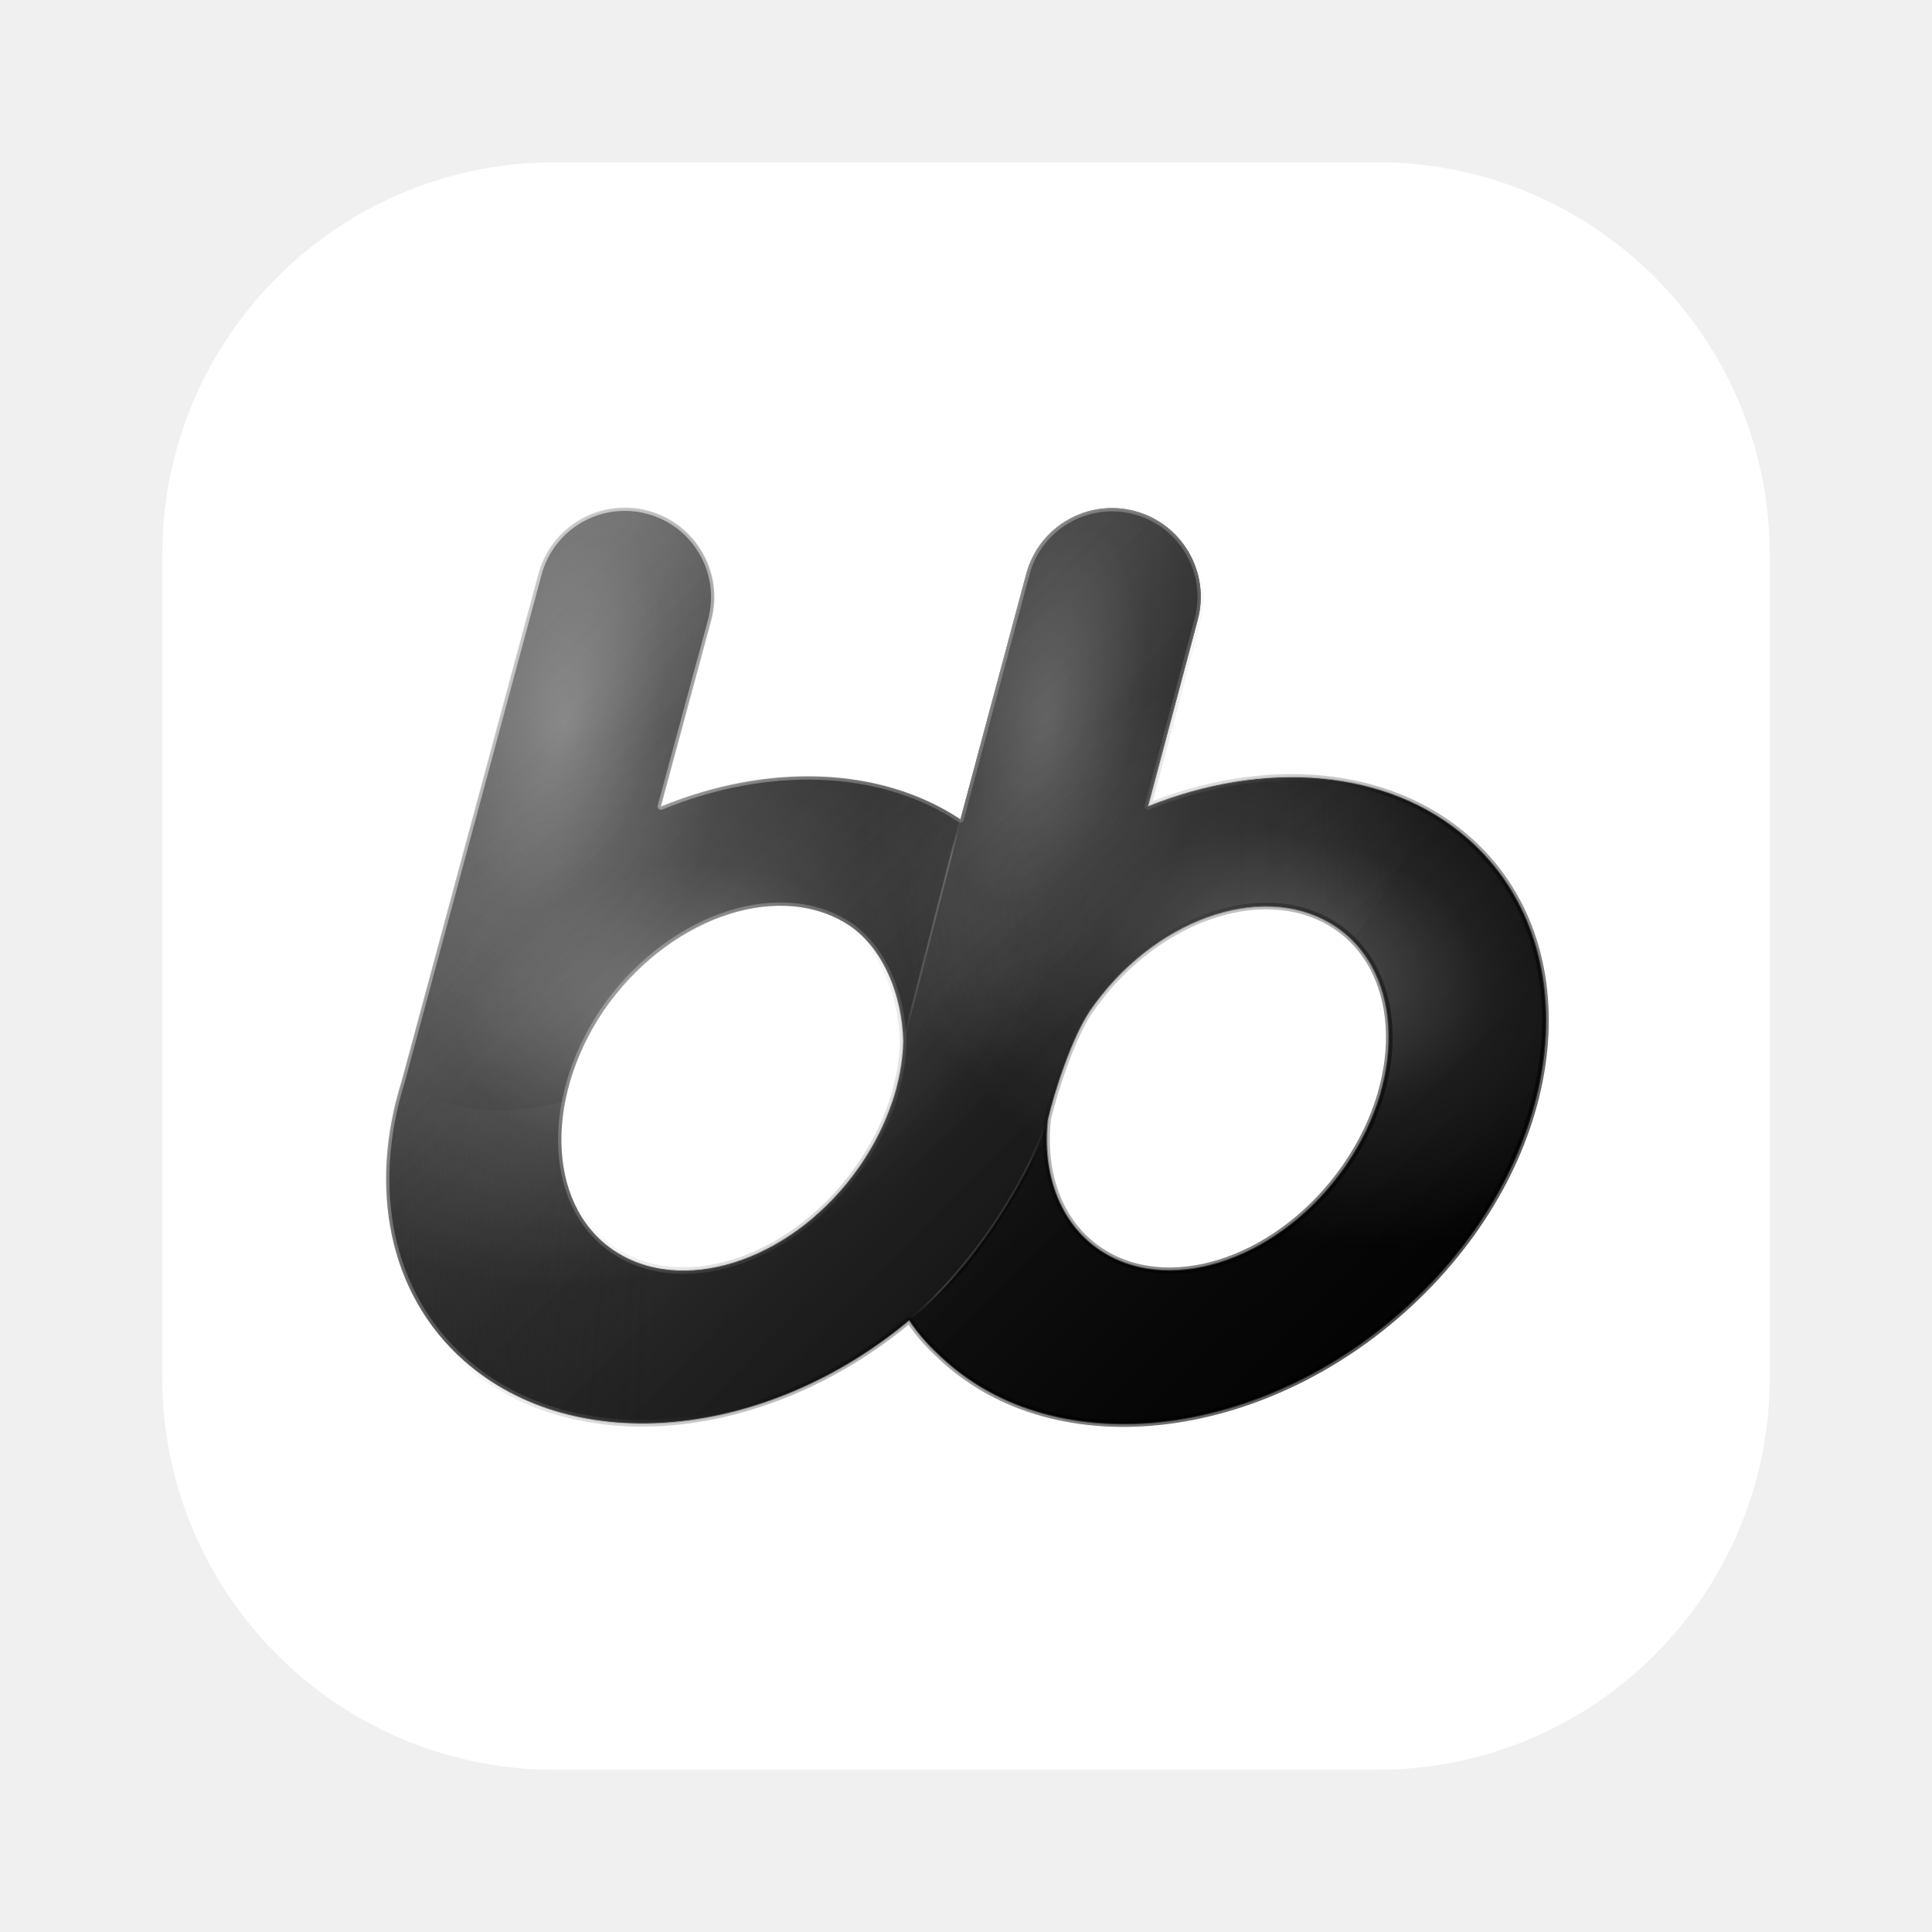
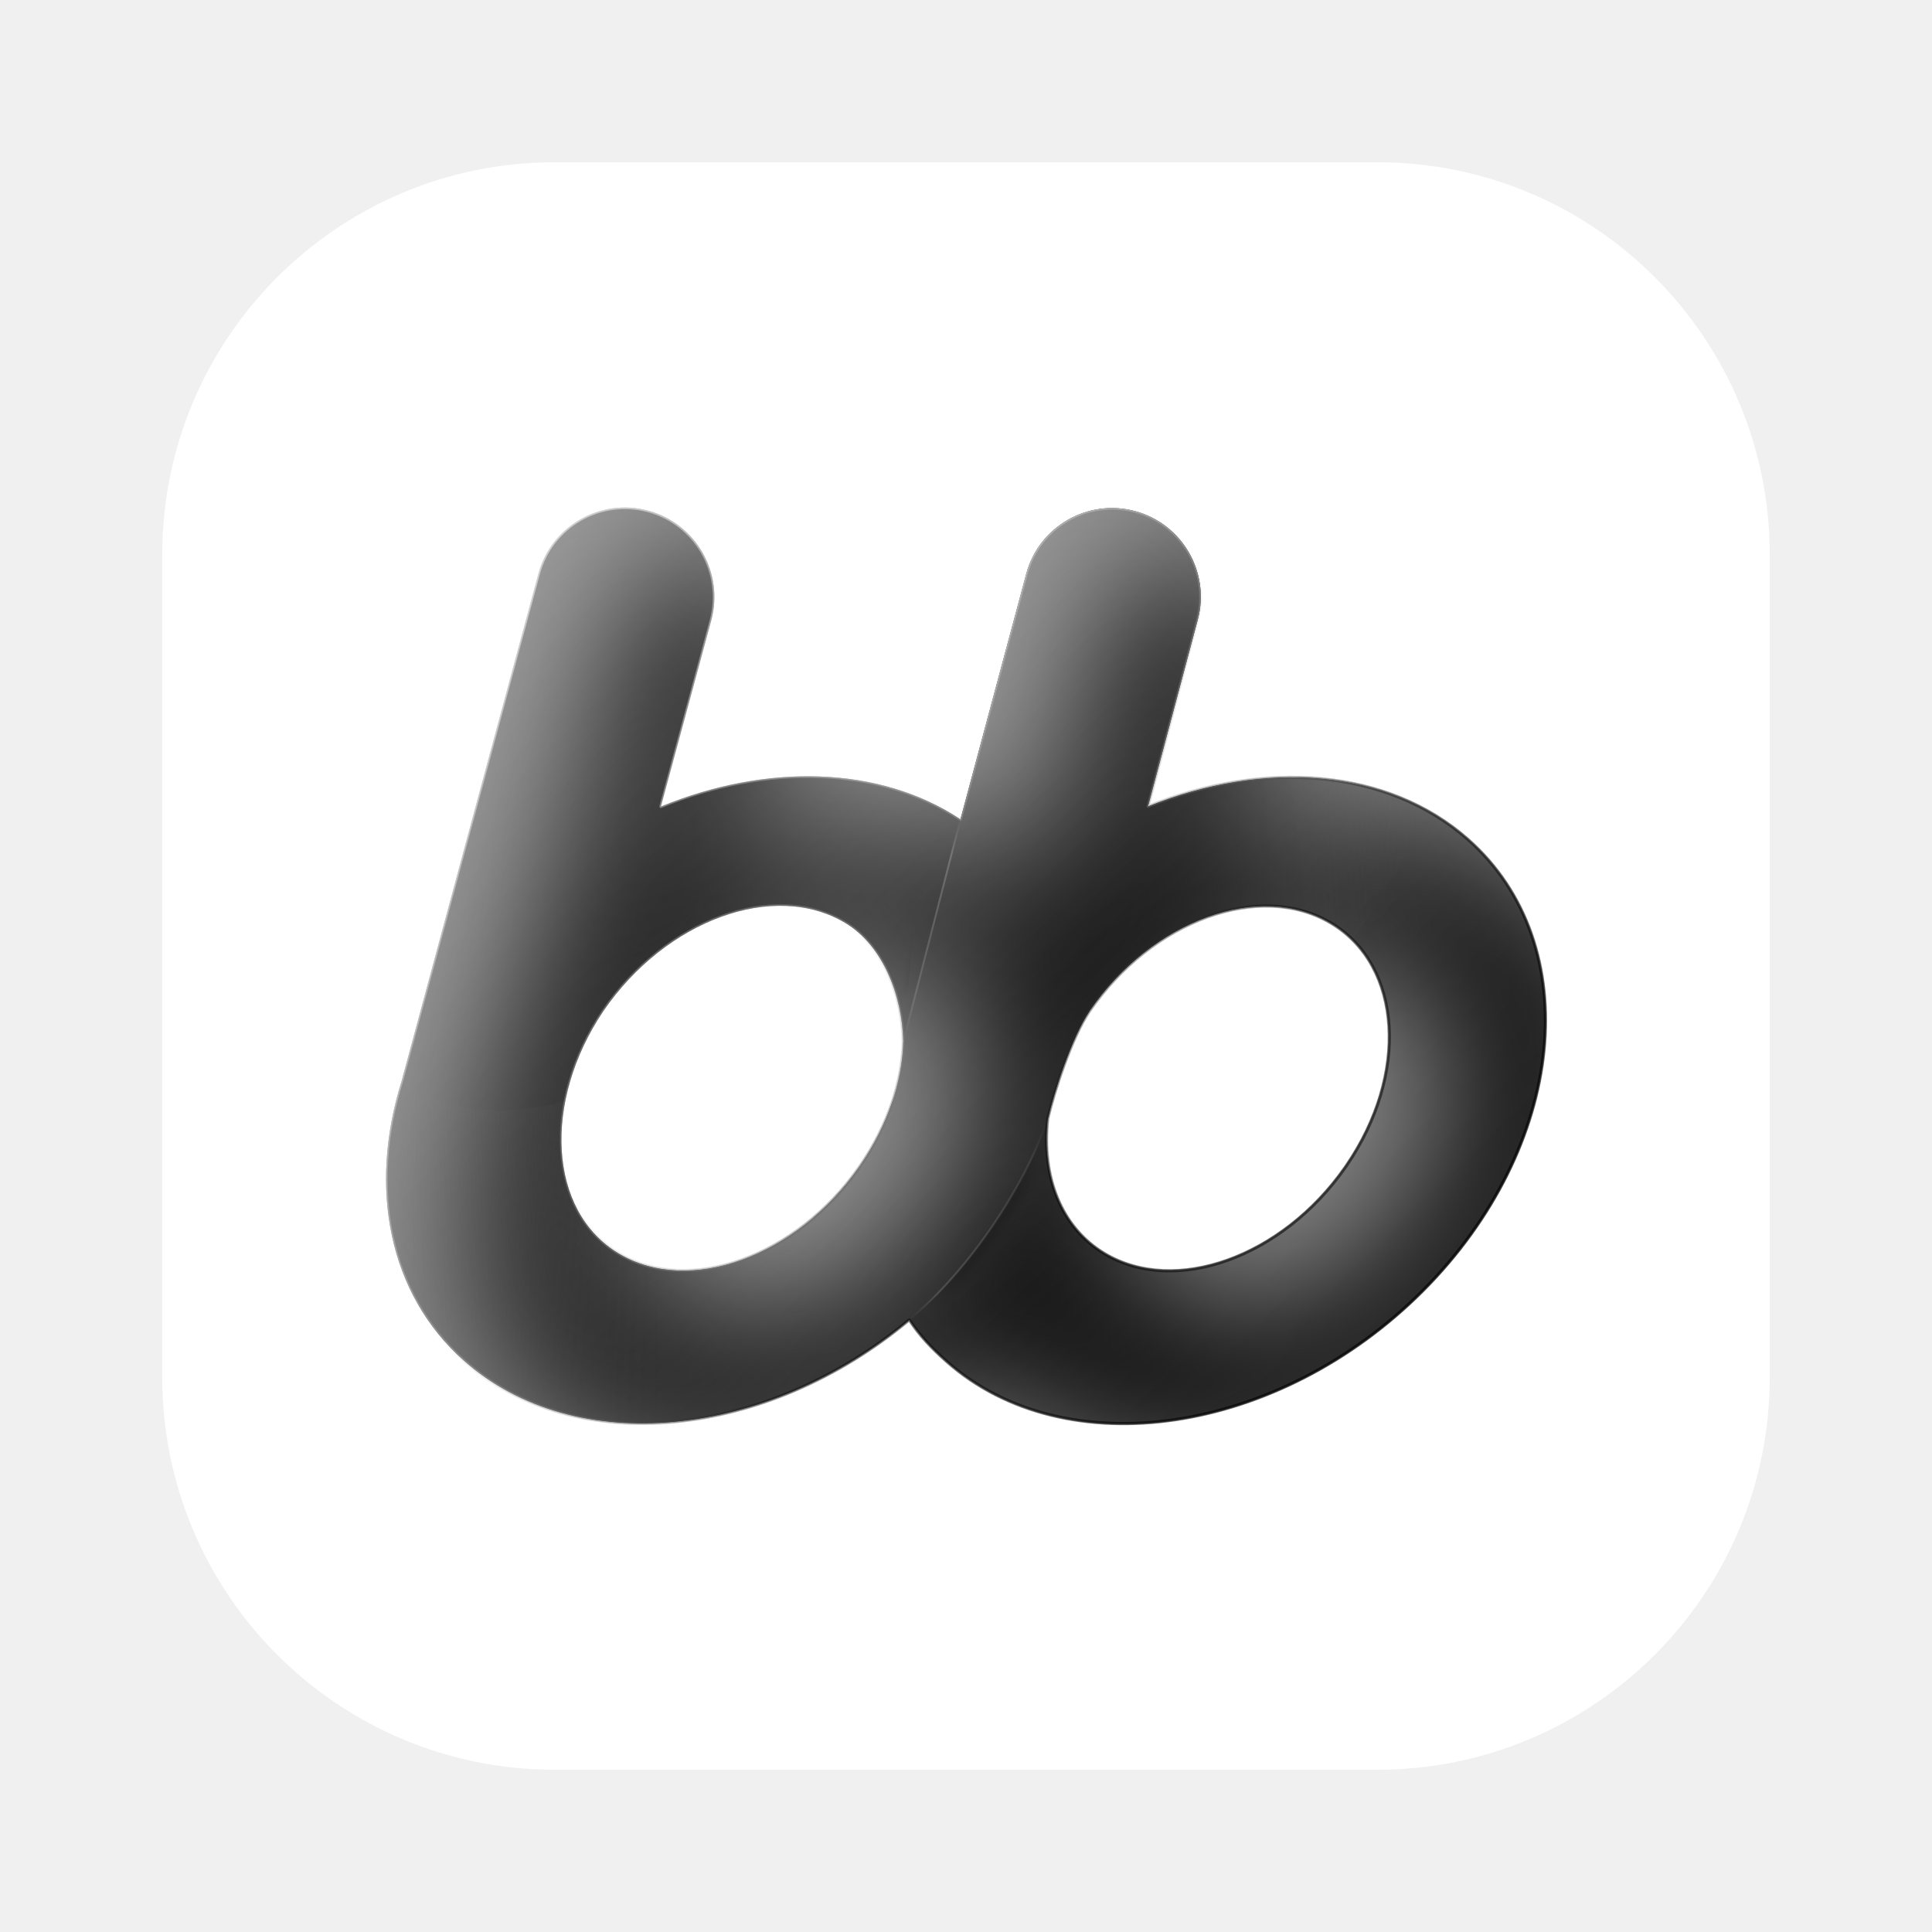
<svg xmlns="http://www.w3.org/2000/svg" viewBox="0 0 512 512">
  <rect x="43" y="43" width="426" height="426" rx="104" fill="#fff" />
  <svg x="96" y="128.189" width="320" height="255.621" viewBox="-8 -8 507 405">
    <defs>
      <path id="mark" fill-rule="evenodd" d="M243.173 132.901C209.16 110.325 161.732 109.355 117.39 127.537L138.53 49.419C143.962 29.344 132.062 8.673 111.974 3.291 91.943-2.077 71.348 9.793 65.95 29.816L8.449 243.115 8.431 243.11C-5.35 287.398 2.824 332.057 34.741 360.27 81.38 401.497 162.048 392.94 221.66 343.061 226.111 349.8 231.053 354.963 237.39 360.565 287.404 404.775 376.886 391.327 437.242 330.885 497.598 270.443 506.288 185.578 456.275 141.368 422.463 111.479 370.582 107.952 321.904 127.469L342.81 49.115C348.113 29.238 336.312 8.822 316.441 3.498 296.555-1.831 276.113 9.971 270.785 29.857L243.173 132.901ZM279.815 258.612C282.467 247.201 289.832 224.61 297.282 213.521 323.555 175.201 369.028 158.632 398.847 176.515 428.666 194.398 431.54 239.961 405.266 278.281L404.647 279.174C378.283 316.857 333.288 333.029 303.702 315.286 285.262 304.227 277.126 282.582 279.815 258.612ZM219.168 226.258C218.73 242.98 212.813 261.289 201.226 278.189L200.608 279.083C174.244 316.766 129.249 332.936 99.663 315.193 70.077 297.449 67.626 251.559 93.243 213.428 119.516 175.108 164.988 158.541 194.807 176.423 210.476 185.82 218.698 206.643 219.168 226.258Z" />
      <clipPath id="mark-clip">
        <use href="#mark" clip-rule="evenodd" />
      </clipPath>
      <path id="foreground-lower" d="       M8.431 243.11       C-5.35 287.398 2.824 332.057 34.741 360.27       C81.38 401.497 162.048 392.94 221.66 343.061       C246 322 262 286 263 249       C243 258 220 270 201.226 278.189       L200.608 279.083       C174.244 316.766 129.249 332.936 99.663 315.193       C79 302.8 70.1 276.5 77.2 251.4       C51 258 27 256 8.431 243.11Z" />
      <path id="foreground-center" d="       M243.173 132.901       L270.785 29.857       C276.113 9.971 296.555-1.831 316.441 3.498       C336.312 8.822 348.113 29.238 342.81 49.115       L321.904 127.469       C315 149 306 184 297.282 213.521       C289.832 224.61 282.467 247.201 279.815 258.612       C271.888 283.856 256.827 308.983 234.942 330.899       C230.9 334.947 225.944 339.439 221.66 343.061       C191 349 176 322 183 292       C206 274 220 250 219.168 226.258       L243.173 132.901Z" />
      <path id="foreground-upper" d="       M321.904 127.469       C360 112 406 109 437 129       C430 149 420 168 408 183       C405 180 402 178 398.847 176.515       C369.028 158.632 323.555 175.201 297.282 213.521       C302 180 310 149 321.904 127.469Z" />
      <path id="upper-seam" d="M243.173 132.901 219.168 226.258" />
      <path id="lower-seam" d="M221.66 343.061C247.234 321.797 270.309 286.682 279.815 258.612" />
      <linearGradient id="background-fill" x1="74" y1="18" x2="424" y2="377" gradientUnits="userSpaceOnUse">
-         <stop stop-color="#555555" />
-         <stop offset=".28" stop-color="#292929" />
-         <stop offset=".57" stop-color="#151515" />
-         <stop offset=".82" stop-color="#090909" />
+         <stop stop-color="#424242" />
+         <stop offset=".28" stop-color="#303030" />
+         <stop offset=".57" stop-color="#1b1b1b" />
+         <stop offset=".82" stop-color="#0b0b0b" />
        <stop offset="1" stop-color="#030303" />
      </linearGradient>
      <linearGradient id="foreground-fill" x1="74" y1="18" x2="424" y2="377" gradientUnits="userSpaceOnUse">
-         <stop stop-color="#6a6a6a" />
-         <stop offset=".28" stop-color="#353535" />
-         <stop offset=".57" stop-color="#1c1c1c" />
-         <stop offset=".82" stop-color="#101010" />
+         <stop stop-color="#4c4c4c" />
+         <stop offset=".28" stop-color="#373737" />
+         <stop offset=".57" stop-color="#212121" />
+         <stop offset=".82" stop-color="#0f0f0f" />
        <stop offset="1" stop-color="#050505" />
      </linearGradient>
      <linearGradient id="lower-fade" x1="8" y1="0" x2="118" y2="0" gradientUnits="userSpaceOnUse">
        <stop stop-color="#fff" stop-opacity="0" />
        <stop offset=".58" stop-color="#fff" stop-opacity=".72" />
        <stop offset="1" stop-color="#fff" />
      </linearGradient>
      <linearGradient id="upper-fade" x1="355" y1="0" x2="439" y2="0" gradientUnits="userSpaceOnUse">
        <stop stop-color="#fff" />
        <stop offset=".42" stop-color="#fff" stop-opacity=".88" />
        <stop offset="1" stop-color="#fff" stop-opacity="0" />
      </linearGradient>
      <mask id="lower-mask" maskUnits="userSpaceOnUse" x="-16" y="190" width="292" height="210">
        <rect x="-16" y="190" width="292" height="210" fill="url(#lower-fade)" />
      </mask>
      <mask id="upper-mask" maskUnits="userSpaceOnUse" x="286" y="96" width="170" height="128">
        <rect x="286" y="96" width="170" height="128" fill="url(#upper-fade)" />
      </mask>
      <linearGradient id="outline" x1="62" y1="10" x2="438" y2="382" gradientUnits="userSpaceOnUse">
        <stop stop-color="#fff" stop-opacity=".23" />
        <stop offset=".4" stop-color="#fff" stop-opacity=".06" />
        <stop offset=".66" stop-color="#000" stop-opacity=".42" />
        <stop offset="1" stop-color="#000" stop-opacity=".72" />
      </linearGradient>
      <linearGradient id="upper-shadow" x1="241" y1="141" x2="223" y2="211" gradientUnits="userSpaceOnUse">
        <stop stop-color="#000" stop-opacity="0" />
        <stop offset=".2" stop-color="#000" stop-opacity=".48" />
        <stop offset=".78" stop-color="#000" stop-opacity=".5" />
        <stop offset="1" stop-color="#000" stop-opacity="0" />
      </linearGradient>
      <linearGradient id="lower-shadow" x1="229" y1="336" x2="275" y2="270" gradientUnits="userSpaceOnUse">
        <stop stop-color="#000" stop-opacity="0" />
        <stop offset=".22" stop-color="#000" stop-opacity=".5" />
        <stop offset=".76" stop-color="#000" stop-opacity=".54" />
        <stop offset="1" stop-color="#000" stop-opacity="0" />
      </linearGradient>
      <linearGradient id="upper-rim" x1="243.173" y1="132.901" x2="219.168" y2="226.258" gradientUnits="userSpaceOnUse">
        <stop stop-color="#fff" stop-opacity="0" />
        <stop offset=".16" stop-color="#fff" stop-opacity=".2" />
        <stop offset=".82" stop-color="#fff" stop-opacity=".13" />
        <stop offset="1" stop-color="#fff" stop-opacity="0" />
      </linearGradient>
      <linearGradient id="lower-rim" x1="221.66" y1="343.061" x2="279.815" y2="258.612" gradientUnits="userSpaceOnUse">
        <stop stop-color="#fff" stop-opacity="0" />
        <stop offset=".16" stop-color="#fff" stop-opacity=".16" />
        <stop offset=".8" stop-color="#fff" stop-opacity=".11" />
        <stop offset="1" stop-color="#fff" stop-opacity="0" />
      </linearGradient>
      <clipPath id="upper-underlap">
        <path d="M-40-40H243.173L219.168 226.258-40 440Z" />
      </clipPath>
      <clipPath id="lower-underlap">
        <path d="M221.66 343.061C247.234 321.797 270.309 286.682 279.815 258.612L540-40V440H-40Z" />
      </clipPath>
+       <filter id="seam-blur" x="-45%" y="-45%" width="190%" height="190%" color-interpolation-filters="sRGB">
+         <feGaussianBlur stdDeviation="2.1" />
+       </filter>
    </defs>
    <use href="#mark" fill="url(#background-fill)" fill-rule="evenodd" />
    <g clip-path="url(#mark-clip)">
      <use href="#foreground-lower" fill="url(#foreground-fill)" mask="url(#lower-mask)" />
      <use href="#foreground-center" fill="url(#foreground-fill)" />
      <use href="#foreground-upper" fill="url(#foreground-fill)" mask="url(#upper-mask)" />
    </g>
    <g clip-path="url(#mark-clip)">
      <g clip-path="url(#upper-underlap)">
-         <path d="M240.8 142.2 224.2 207.2" fill="none" stroke="url(#upper-shadow)" stroke-width="4.5" stroke-linecap="butt" />
+         <path d="M240.8 142.2 224.2 207.2" fill="none" stroke="url(#upper-shadow)" stroke-width="8" stroke-linecap="butt" filter="url(#seam-blur)" />
      </g>
      <g clip-path="url(#lower-underlap)">
-         <path d="M228.5 335.5C246 320 263 294 274.5 270.5" fill="none" stroke="url(#lower-shadow)" stroke-width="5" stroke-linecap="butt" />
+         <path d="M228.5 335.5C246 320 263 294 274.5 270.5" fill="none" stroke="url(#lower-shadow)" stroke-width="9" stroke-linecap="butt" filter="url(#seam-blur)" />
      </g>
    </g>
    <use href="#upper-seam" fill="none" stroke="url(#upper-rim)" stroke-width=".8" />
    <use href="#lower-seam" fill="none" stroke="url(#lower-rim)" stroke-width=".8" />
    <use href="#mark" fill="none" stroke="url(#outline)" stroke-width=".8" stroke-linejoin="round" fill-rule="evenodd" />
    <defs>
-       <linearGradient id="app-icon-depth" x1="52" y1="18" x2="438" y2="382" gradientUnits="userSpaceOnUse">
-         <stop stop-color="#fff" stop-opacity="0.16" />
-         <stop offset=".42" stop-color="#fff" stop-opacity=".03" />
-         <stop offset=".7" stop-color="#000" stop-opacity=".05" />
-         <stop offset="1" stop-color="#000" stop-opacity="0.24" />
+       <linearGradient id="app-icon-rim" x1="58" y1="8" x2="442" y2="390" gradientUnits="userSpaceOnUse">
+         <stop stop-color="#fff" stop-opacity=".5" />
+         <stop offset=".38" stop-color="#fff" stop-opacity=".16" />
+         <stop offset=".62" stop-color="#000" stop-opacity=".34" />
+         <stop offset="1" stop-color="#000" stop-opacity=".72" />
      </linearGradient>
-       <radialGradient id="app-icon-left-stem" cx="0" cy="0" r="1" gradientUnits="userSpaceOnUse" gradientTransform="translate(77 92) rotate(14) scale(72 150)">
-         <stop stop-color="#fff" stop-opacity=".28" />
-         <stop offset=".54" stop-color="#fff" stop-opacity=".08" />
-         <stop offset="1" stop-color="#fff" stop-opacity="0" />
-       </radialGradient>
-       <radialGradient id="app-icon-right-stem" cx="0" cy="0" r="1" gradientUnits="userSpaceOnUse" gradientTransform="translate(279 91) rotate(14) scale(70 148)">
-         <stop stop-color="#fff" stop-opacity=".24" />
-         <stop offset=".55" stop-color="#fff" stop-opacity=".06" />
-         <stop offset="1" stop-color="#fff" stop-opacity="0" />
-       </radialGradient>
-       <radialGradient id="app-icon-left-loop" cx="0" cy="0" r="1" gradientUnits="userSpaceOnUse" gradientTransform="translate(116 210) rotate(-18) scale(170 112)">
-         <stop stop-color="#fff" stop-opacity=".34" />
-         <stop offset=".5" stop-color="#fff" stop-opacity=".1" />
-         <stop offset="1" stop-color="#fff" stop-opacity="0" />
-       </radialGradient>
-       <radialGradient id="app-icon-right-loop" cx="0" cy="0" r="1" gradientUnits="userSpaceOnUse" gradientTransform="translate(384 196) rotate(14) scale(168 112)">
-         <stop stop-color="#fff" stop-opacity=".3" />
-         <stop offset=".5" stop-color="#fff" stop-opacity=".09" />
-         <stop offset="1" stop-color="#fff" stop-opacity="0" />
-       </radialGradient>
-       <linearGradient id="app-icon-rim" x1="54" y1="8" x2="444" y2="392" gradientUnits="userSpaceOnUse">
-         <stop stop-color="#fff" stop-opacity=".62" />
-         <stop offset=".4" stop-color="#fff" stop-opacity=".2" />
-         <stop offset=".62" stop-color="#000" stop-opacity=".26" />
-         <stop offset="1" stop-color="#000" stop-opacity="0.78" />
-       </linearGradient>
+       <filter id="app-icon-surface-lighting" x="-20%" y="-20%" width="140%" height="140%" color-interpolation-filters="sRGB">
+         <feGaussianBlur in="SourceAlpha" stdDeviation="30" result="soft-alpha" />
+         <feOffset in="soft-alpha" dx="30" dy="20" result="highlight-offset" />
+         <feComposite in="SourceAlpha" in2="highlight-offset" operator="out" result="highlight-mask" />
+         <feFlood flood-color="#fff" flood-opacity=".5" result="highlight-color" />
+         <feComposite in="highlight-color" in2="highlight-mask" operator="in" result="highlight" />
+         <feOffset in="soft-alpha" dx="-24" dy="-16" result="shadow-offset" />
+         <feComposite in="SourceAlpha" in2="shadow-offset" operator="out" result="shadow-mask" />
+         <feFlood flood-color="#000" flood-opacity=".34" result="shadow-color" />
+         <feComposite in="shadow-color" in2="shadow-mask" operator="in" result="shadow" />
+         <feMerge>
+           <feMergeNode in="shadow" />
+           <feMergeNode in="highlight" />
+         </feMerge>
+       </filter>
    </defs>
-     <g clip-path="url(#mark-clip)">
-       <use href="#mark" fill="url(#app-icon-depth)" fill-rule="evenodd" />
-       <use href="#mark" fill="url(#app-icon-left-stem)" fill-rule="evenodd" />
-       <use href="#mark" fill="url(#app-icon-right-stem)" fill-rule="evenodd" />
-       <use href="#mark" fill="url(#app-icon-left-loop)" fill-rule="evenodd" />
-       <use href="#mark" fill="url(#app-icon-right-loop)" fill-rule="evenodd" />
-     </g>
-     <use href="#mark" fill="none" stroke="url(#app-icon-rim)" stroke-width="2.8" stroke-linejoin="round" fill-rule="evenodd" />
+     <use href="#mark" fill="#fff" fill-rule="evenodd" filter="url(#app-icon-surface-lighting)" />
+     <use href="#mark" fill="none" stroke="url(#app-icon-rim)" stroke-width="1.35" stroke-linejoin="round" fill-rule="evenodd" />
  </svg>
</svg>
